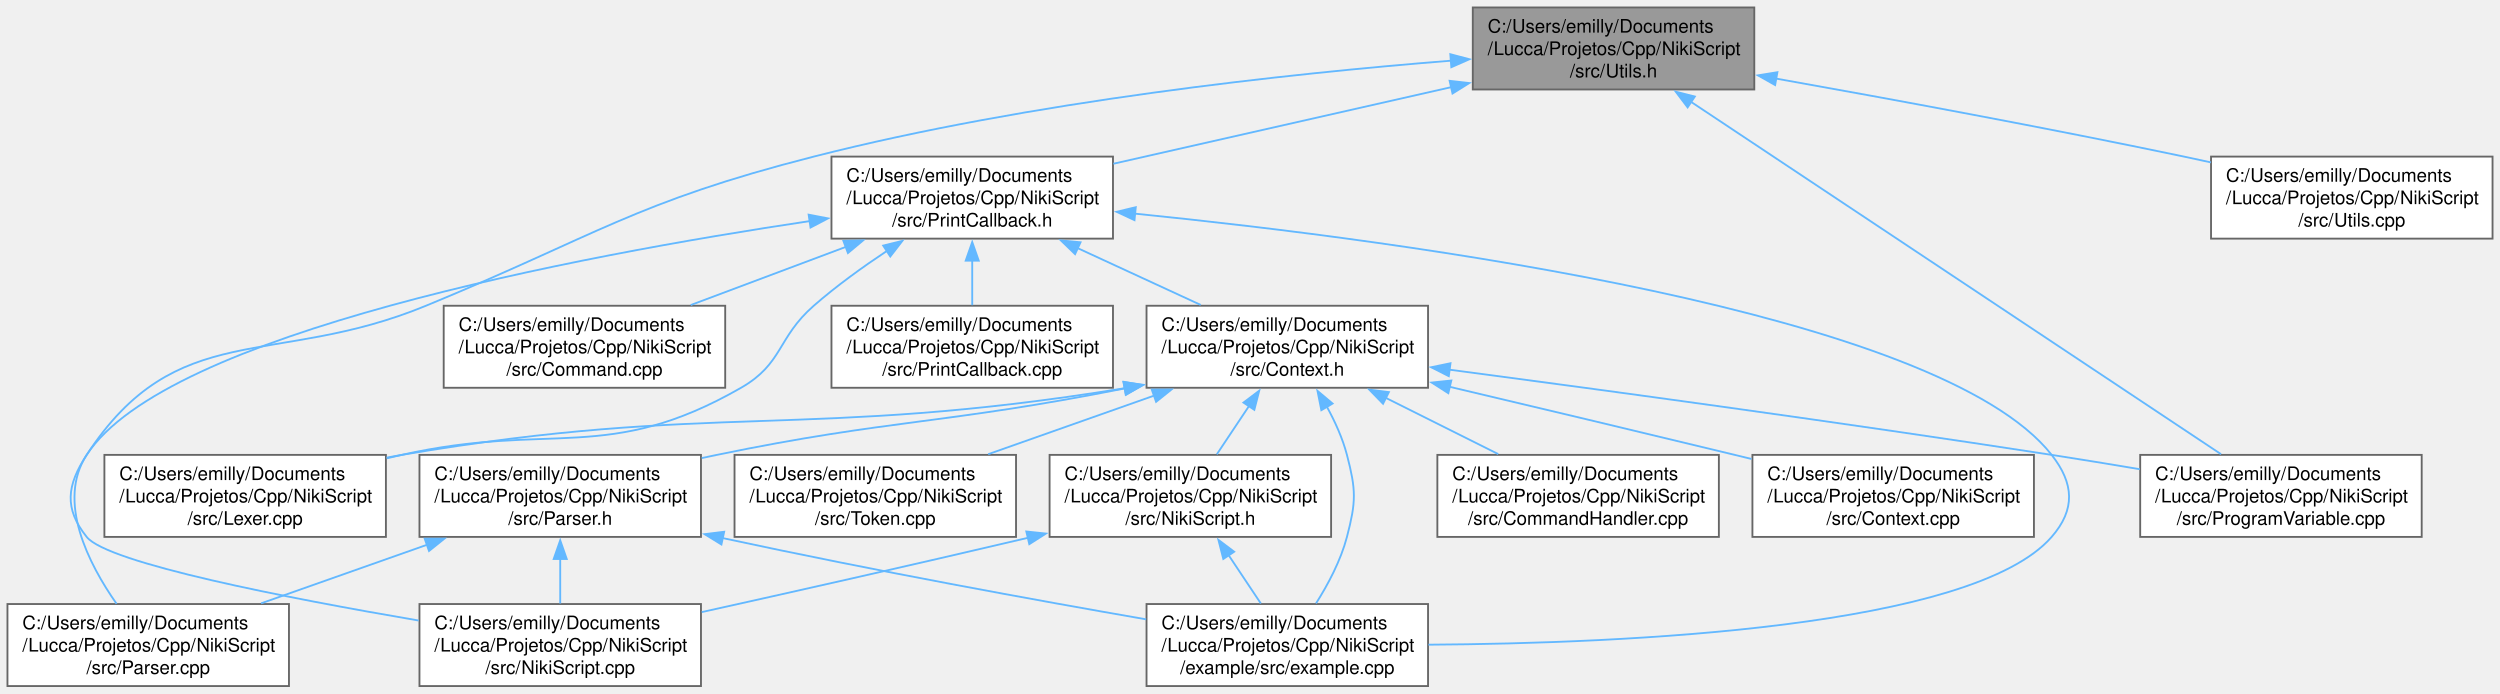
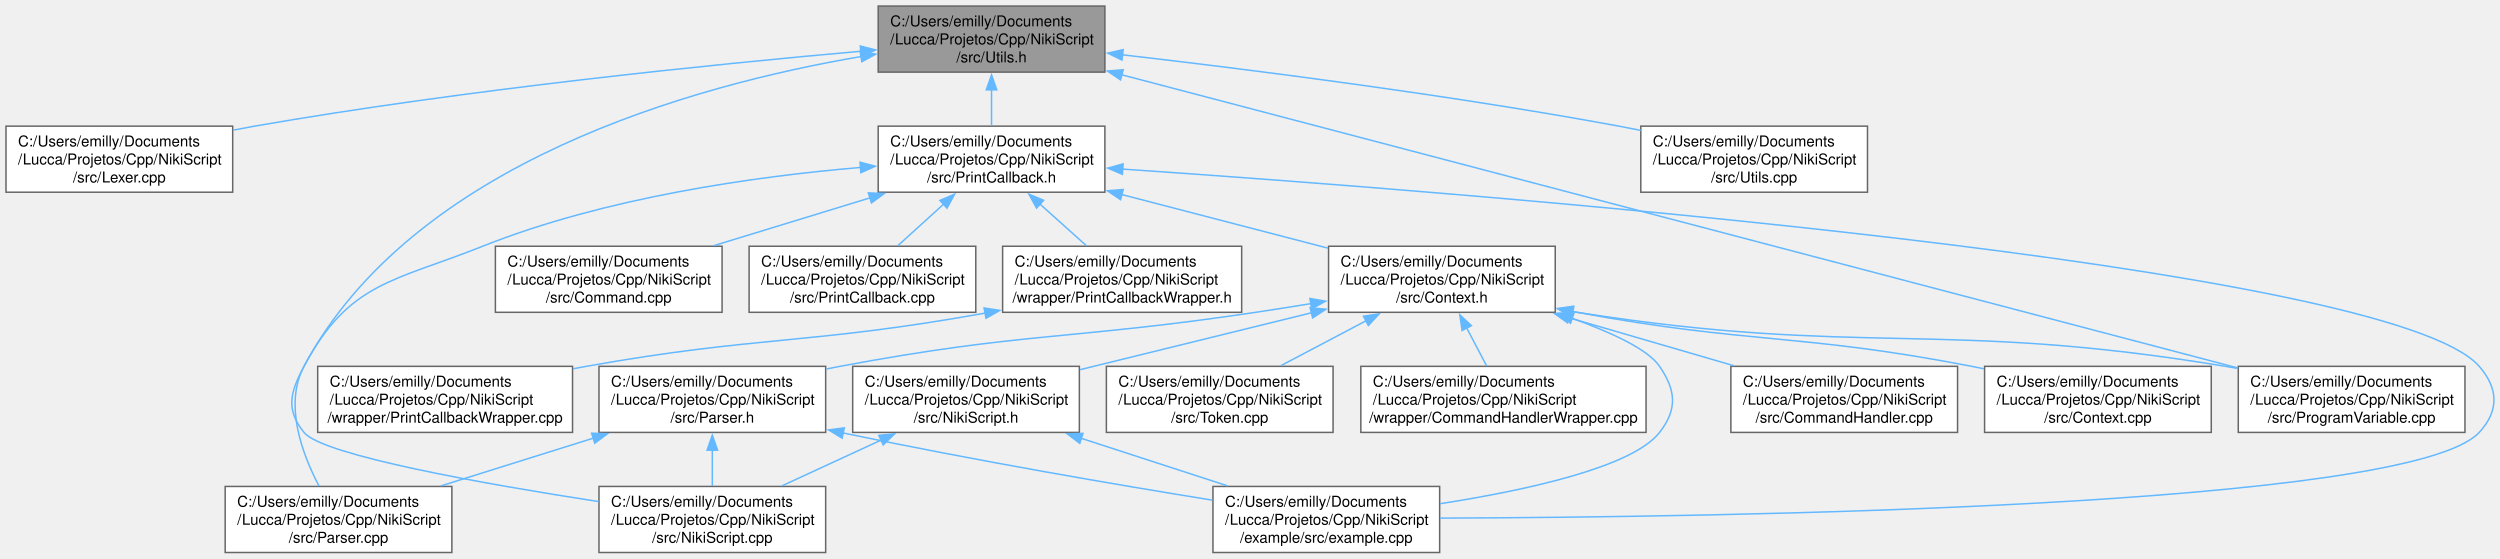
- <svg xmlns="http://www.w3.org/2000/svg" xmlns:xlink="http://www.w3.org/1999/xlink" width="1341pt" height="372pt" viewBox="0.00 0.00 1341.00 372.00">
+ <svg xmlns="http://www.w3.org/2000/svg" xmlns:xlink="http://www.w3.org/1999/xlink" width="1665pt" height="372pt" viewBox="0.00 0.00 1665.34 372.00">
  <g id="graph0" class="graph" transform="scale(1 1) rotate(0) translate(4 368)">
    <g id="Node000001" class="node">
      <g id="a_Node000001">
        <a xlink:title=" ">
-           <polygon fill="#999999" stroke="#666666" points="937,-364 786,-364 786,-320 937,-320 937,-364" />
-           <text text-anchor="start" x="794" y="-350.5" font-family="Helvetica,sans-Serif" font-size="10.00">C:/Users/emilly/Documents</text>
-           <text text-anchor="start" x="794" y="-338.5" font-family="Helvetica,sans-Serif" font-size="10.00">/Lucca/Projetos/Cpp/NikiScript</text>
-           <text text-anchor="middle" x="861.5" y="-326.5" font-family="Helvetica,sans-Serif" font-size="10.00">/src/Utils.h</text>
+           <polygon fill="#999999" stroke="#666666" points="732,-364 581,-364 581,-320 732,-320 732,-364" />
+           <text text-anchor="start" x="589" y="-350.5" font-family="Helvetica,sans-Serif" font-size="10.00">C:/Users/emilly/Documents</text>
+           <text text-anchor="start" x="589" y="-338.5" font-family="Helvetica,sans-Serif" font-size="10.00">/Lucca/Projetos/Cpp/NikiScript</text>
+           <text text-anchor="middle" x="656.5" y="-326.5" font-family="Helvetica,sans-Serif" font-size="10.00">/src/Utils.h</text>
        </a>
      </g>
    </g>
    <g id="Node000002" class="node">
      <g id="a_Node000002">
-         <a xlink:href="_niki_script_8cpp.html" target="_top" xlink:title=" ">
-           <polygon fill="white" stroke="#666666" points="372,-44 221,-44 221,0 372,0 372,-44" />
-           <text text-anchor="start" x="229" y="-30.5" font-family="Helvetica,sans-Serif" font-size="10.00">C:/Users/emilly/Documents</text>
-           <text text-anchor="start" x="229" y="-18.5" font-family="Helvetica,sans-Serif" font-size="10.00">/Lucca/Projetos/Cpp/NikiScript</text>
-           <text text-anchor="middle" x="296.5" y="-6.5" font-family="Helvetica,sans-Serif" font-size="10.00">/src/NikiScript.cpp</text>
+         <a xlink:href="_lexer_8cpp.html" target="_top" xlink:title=" ">
+           <polygon fill="white" stroke="#666666" points="151,-284 0,-284 0,-240 151,-240 151,-284" />
+           <text text-anchor="start" x="8" y="-270.5" font-family="Helvetica,sans-Serif" font-size="10.00">C:/Users/emilly/Documents</text>
+           <text text-anchor="start" x="8" y="-258.5" font-family="Helvetica,sans-Serif" font-size="10.00">/Lucca/Projetos/Cpp/NikiScript</text>
+           <text text-anchor="middle" x="75.5" y="-246.5" font-family="Helvetica,sans-Serif" font-size="10.00">/src/Lexer.cpp</text>
        </a>
      </g>
    </g>
    <g id="edge1_Node000001_Node000002" class="edge">
      <g id="a_edge1_Node000001_Node000002">
        <a xlink:title=" ">
-           <path fill="none" stroke="#63b8ff" d="M774.22,-335.44C686.73,-328.46 548.69,-313.62 432.5,-284 336.52,-259.53 316.08,-241.72 224.5,-204 142.8,-170.35 90.8,-197.99 42.5,-124 31.81,-107.62 30.28,-95.27 42.5,-80 53.78,-65.91 149.89,-47.21 220.57,-35.14" />
-           <polygon fill="#63b8ff" stroke="#63b8ff" points="773.95,-338.93 784.19,-336.22 774.49,-331.95 773.95,-338.93" />
+           <path fill="none" stroke="#63b8ff" d="M569.45,-333.91C470.97,-325.18 305.99,-308.46 165.5,-284 160.92,-283.2 156.22,-282.31 151.48,-281.37" />
+           <polygon fill="#63b8ff" stroke="#63b8ff" points="569.06,-337.39 579.33,-334.77 569.67,-330.41 569.06,-337.39" />
        </a>
      </g>
    </g>
    <g id="Node000003" class="node">
      <g id="a_Node000003">
-         <a xlink:href="_print_callback_8h.html" target="_top" xlink:title=" ">
-           <polygon fill="white" stroke="#666666" points="593,-284 442,-284 442,-240 593,-240 593,-284" />
-           <text text-anchor="start" x="450" y="-270.5" font-family="Helvetica,sans-Serif" font-size="10.00">C:/Users/emilly/Documents</text>
-           <text text-anchor="start" x="450" y="-258.5" font-family="Helvetica,sans-Serif" font-size="10.00">/Lucca/Projetos/Cpp/NikiScript</text>
-           <text text-anchor="middle" x="517.5" y="-246.5" font-family="Helvetica,sans-Serif" font-size="10.00">/src/PrintCallback.h</text>
+         <a xlink:href="_niki_script_8cpp.html" target="_top" xlink:title=" ">
+           <polygon fill="white" stroke="#666666" points="546,-44 395,-44 395,0 546,0 546,-44" />
+           <text text-anchor="start" x="403" y="-30.5" font-family="Helvetica,sans-Serif" font-size="10.00">C:/Users/emilly/Documents</text>
+           <text text-anchor="start" x="403" y="-18.5" font-family="Helvetica,sans-Serif" font-size="10.00">/Lucca/Projetos/Cpp/NikiScript</text>
+           <text text-anchor="middle" x="470.5" y="-6.5" font-family="Helvetica,sans-Serif" font-size="10.00">/src/NikiScript.cpp</text>
        </a>
      </g>
    </g>
    <g id="edge2_Node000001_Node000003" class="edge">
      <g id="a_edge2_Node000001_Node000003">
        <a xlink:title=" ">
-           <path fill="none" stroke="#63b8ff" d="M774.63,-321.3C718.73,-308.63 646.79,-292.32 593.22,-280.17" />
-           <polygon fill="#63b8ff" stroke="#63b8ff" points="773.58,-324.65 784.11,-323.45 775.13,-317.83 773.58,-324.65" />
+           <path fill="none" stroke="#63b8ff" d="M569.68,-330.39C458.31,-311.4 270.89,-259.89 198.5,-124 189.31,-106.74 186.17,-95.18 198.5,-80 210.95,-64.67 318.76,-45.63 394.85,-33.9" />
+           <polygon fill="#63b8ff" stroke="#63b8ff" points="568.95,-333.81 579.39,-331.98 570.09,-326.91 568.95,-333.81" />
+         </a>
+       </g>
+     </g>
+     <g id="Node000004" class="node">
+       <g id="a_Node000004">
+         <a xlink:href="_print_callback_8h.html" target="_top" xlink:title=" ">
+           <polygon fill="white" stroke="#666666" points="732,-284 581,-284 581,-240 732,-240 732,-284" />
+           <text text-anchor="start" x="589" y="-270.5" font-family="Helvetica,sans-Serif" font-size="10.00">C:/Users/emilly/Documents</text>
+           <text text-anchor="start" x="589" y="-258.5" font-family="Helvetica,sans-Serif" font-size="10.00">/Lucca/Projetos/Cpp/NikiScript</text>
+           <text text-anchor="middle" x="656.5" y="-246.5" font-family="Helvetica,sans-Serif" font-size="10.00">/src/PrintCallback.h</text>
+         </a>
+       </g>
+     </g>
+     <g id="edge3_Node000001_Node000004" class="edge">
+       <g id="a_edge3_Node000001_Node000004">
+         <a xlink:title=" ">
+           <path fill="none" stroke="#63b8ff" d="M656.5,-308.25C656.5,-300.15 656.5,-291.68 656.5,-284.29" />
+           <polygon fill="#63b8ff" stroke="#63b8ff" points="653,-308.17 656.5,-318.17 660,-308.17 653,-308.17" />
        </a>
      </g>
    </g>
    <g id="Node000013" class="node">
      <g id="a_Node000013">
        <a xlink:href="_program_variable_8cpp.html" target="_top" xlink:title=" ">
-           <polygon fill="white" stroke="#666666" points="1295,-124 1144,-124 1144,-80 1295,-80 1295,-124" />
-           <text text-anchor="start" x="1152" y="-110.5" font-family="Helvetica,sans-Serif" font-size="10.00">C:/Users/emilly/Documents</text>
-           <text text-anchor="start" x="1152" y="-98.5" font-family="Helvetica,sans-Serif" font-size="10.00">/Lucca/Projetos/Cpp/NikiScript</text>
-           <text text-anchor="middle" x="1219.5" y="-86.5" font-family="Helvetica,sans-Serif" font-size="10.00">/src/ProgramVariable.cpp</text>
-         </a>
-       </g>
-     </g>
-     <g id="edge22_Node000001_Node000013" class="edge">
-       <g id="a_edge22_Node000001_Node000013">
-         <a xlink:title=" ">
-           <path fill="none" stroke="#63b8ff" d="M902.83,-313.52C974.94,-265.58 1122.27,-167.64 1187.36,-124.37" />
-           <polygon fill="#63b8ff" stroke="#63b8ff" points="901.24,-310.38 894.85,-318.83 905.11,-316.21 901.24,-310.38" />
-         </a>
-       </g>
-     </g>
-     <g id="Node000016" class="node">
-       <g id="a_Node000016">
+           <polygon fill="white" stroke="#666666" points="1638,-124 1487,-124 1487,-80 1638,-80 1638,-124" />
+           <text text-anchor="start" x="1495" y="-110.5" font-family="Helvetica,sans-Serif" font-size="10.00">C:/Users/emilly/Documents</text>
+           <text text-anchor="start" x="1495" y="-98.5" font-family="Helvetica,sans-Serif" font-size="10.00">/Lucca/Projetos/Cpp/NikiScript</text>
+           <text text-anchor="middle" x="1562.5" y="-86.5" font-family="Helvetica,sans-Serif" font-size="10.00">/src/ProgramVariable.cpp</text>
+         </a>
+       </g>
+     </g>
+     <g id="edge24_Node000001_Node000013" class="edge">
+       <g id="a_edge24_Node000001_Node000013">
+         <a xlink:title=" ">
+           <path fill="none" stroke="#63b8ff" d="M743.25,-318.21C920.08,-271.76 1319.55,-166.82 1486.71,-122.91" />
+           <polygon fill="#63b8ff" stroke="#63b8ff" points="742.43,-314.81 733.65,-320.73 744.21,-321.58 742.43,-314.81" />
+         </a>
+       </g>
+     </g>
+     <g id="Node000019" class="node">
+       <g id="a_Node000019">
        <a xlink:href="_utils_8cpp.html" target="_top" xlink:title=" ">
-           <polygon fill="white" stroke="#666666" points="1333,-284 1182,-284 1182,-240 1333,-240 1333,-284" />
-           <text text-anchor="start" x="1190" y="-270.5" font-family="Helvetica,sans-Serif" font-size="10.00">C:/Users/emilly/Documents</text>
-           <text text-anchor="start" x="1190" y="-258.5" font-family="Helvetica,sans-Serif" font-size="10.00">/Lucca/Projetos/Cpp/NikiScript</text>
-           <text text-anchor="middle" x="1257.5" y="-246.5" font-family="Helvetica,sans-Serif" font-size="10.00">/src/Utils.cpp</text>
-         </a>
-       </g>
-     </g>
-     <g id="edge23_Node000001_Node000016" class="edge">
-       <g id="a_edge23_Node000001_Node000016">
-         <a xlink:title=" ">
-           <path fill="none" stroke="#63b8ff" d="M948.64,-325.85C1009.98,-314.92 1093.94,-299.43 1167.5,-284 1172.21,-283.01 1177.05,-281.97 1181.93,-280.89" />
-           <polygon fill="#63b8ff" stroke="#63b8ff" points="948.18,-322.37 938.94,-327.57 949.4,-329.27 948.18,-322.37" />
-         </a>
-       </g>
-     </g>
-     <g id="Node000004" class="node">
-       <g id="a_Node000004">
-         <a xlink:href="example_8cpp.html" target="_top" xlink:title=" ">
-           <polygon fill="white" stroke="#666666" points="762,-44 611,-44 611,0 762,0 762,-44" />
-           <text text-anchor="start" x="619" y="-30.5" font-family="Helvetica,sans-Serif" font-size="10.00">C:/Users/emilly/Documents</text>
-           <text text-anchor="start" x="619" y="-18.5" font-family="Helvetica,sans-Serif" font-size="10.00">/Lucca/Projetos/Cpp/NikiScript</text>
-           <text text-anchor="middle" x="686.5" y="-6.5" font-family="Helvetica,sans-Serif" font-size="10.00">/example/src/example.cpp</text>
-         </a>
-       </g>
-     </g>
-     <g id="edge3_Node000003_Node000004" class="edge">
-       <g id="a_edge3_Node000003_Node000004">
-         <a xlink:title=" ">
-           <path fill="none" stroke="#63b8ff" d="M604.58,-253.42C751,-238.66 1036.43,-200.59 1096.5,-124 1108.57,-108.61 1109.34,-94.75 1096.5,-80 1054.03,-31.22 868.59,-22.86 762.22,-22.19" />
-           <polygon fill="#63b8ff" stroke="#63b8ff" points="604.54,-249.91 594.94,-254.38 605.23,-256.87 604.54,-249.91" />
+           <polygon fill="white" stroke="#666666" points="1240,-284 1089,-284 1089,-240 1240,-240 1240,-284" />
+           <text text-anchor="start" x="1097" y="-270.5" font-family="Helvetica,sans-Serif" font-size="10.00">C:/Users/emilly/Documents</text>
+           <text text-anchor="start" x="1097" y="-258.5" font-family="Helvetica,sans-Serif" font-size="10.00">/Lucca/Projetos/Cpp/NikiScript</text>
+           <text text-anchor="middle" x="1164.5" y="-246.5" font-family="Helvetica,sans-Serif" font-size="10.00">/src/Utils.cpp</text>
+         </a>
+       </g>
+     </g>
+     <g id="edge25_Node000001_Node000019" class="edge">
+       <g id="a_edge25_Node000001_Node000019">
+         <a xlink:title=" ">
+           <path fill="none" stroke="#63b8ff" d="M743.74,-331.52C828.57,-321.73 960.88,-304.96 1074.5,-284 1079.23,-283.13 1084.09,-282.17 1088.99,-281.16" />
+           <polygon fill="#63b8ff" stroke="#63b8ff" points="743.39,-328.03 733.86,-332.65 744.19,-334.99 743.39,-328.03" />
        </a>
      </g>
    </g>
    <g id="Node000005" class="node">
      <g id="a_Node000005">
-         <a xlink:href="_command_8cpp.html" target="_top" xlink:title=" ">
-           <polygon fill="white" stroke="#666666" points="385,-204 234,-204 234,-160 385,-160 385,-204" />
-           <text text-anchor="start" x="242" y="-190.5" font-family="Helvetica,sans-Serif" font-size="10.00">C:/Users/emilly/Documents</text>
-           <text text-anchor="start" x="242" y="-178.5" font-family="Helvetica,sans-Serif" font-size="10.00">/Lucca/Projetos/Cpp/NikiScript</text>
-           <text text-anchor="middle" x="309.5" y="-166.5" font-family="Helvetica,sans-Serif" font-size="10.00">/src/Command.cpp</text>
-         </a>
-       </g>
-     </g>
-     <g id="edge4_Node000003_Node000005" class="edge">
-       <g id="a_edge4_Node000003_Node000005">
-         <a xlink:title=" ">
-           <path fill="none" stroke="#63b8ff" d="M449.88,-235.64C422.94,-225.54 392.27,-214.04 366.48,-204.37" />
-           <polygon fill="#63b8ff" stroke="#63b8ff" points="448.38,-238.82 458.97,-239.05 450.84,-232.26 448.38,-238.82" />
+         <a xlink:href="example_8cpp.html" target="_top" xlink:title=" ">
+           <polygon fill="white" stroke="#666666" points="955,-44 804,-44 804,0 955,0 955,-44" />
+           <text text-anchor="start" x="812" y="-30.5" font-family="Helvetica,sans-Serif" font-size="10.00">C:/Users/emilly/Documents</text>
+           <text text-anchor="start" x="812" y="-18.5" font-family="Helvetica,sans-Serif" font-size="10.00">/Lucca/Projetos/Cpp/NikiScript</text>
+           <text text-anchor="middle" x="879.5" y="-6.5" font-family="Helvetica,sans-Serif" font-size="10.00">/example/src/example.cpp</text>
+         </a>
+       </g>
+     </g>
+     <g id="edge4_Node000004_Node000005" class="edge">
+       <g id="a_edge4_Node000004_Node000005">
+         <a xlink:title=" ">
+           <path fill="none" stroke="#63b8ff" d="M743.78,-255.4C974.75,-239.69 1588.35,-191.89 1647.5,-124 1660.35,-109.26 1660.81,-94.33 1647.5,-80 1601.05,-29.97 1139.84,-23.49 955.27,-22.91" />
+           <polygon fill="#63b8ff" stroke="#63b8ff" points="743.66,-251.9 733.92,-256.06 744.14,-258.88 743.66,-251.9" />
        </a>
      </g>
    </g>
    <g id="Node000006" class="node">
      <g id="a_Node000006">
+         <a xlink:href="_command_8cpp.html" target="_top" xlink:title=" ">
+           <polygon fill="white" stroke="#666666" points="477,-204 326,-204 326,-160 477,-160 477,-204" />
+           <text text-anchor="start" x="334" y="-190.5" font-family="Helvetica,sans-Serif" font-size="10.00">C:/Users/emilly/Documents</text>
+           <text text-anchor="start" x="334" y="-178.5" font-family="Helvetica,sans-Serif" font-size="10.00">/Lucca/Projetos/Cpp/NikiScript</text>
+           <text text-anchor="middle" x="401.5" y="-166.5" font-family="Helvetica,sans-Serif" font-size="10.00">/src/Command.cpp</text>
+         </a>
+       </g>
+     </g>
+     <g id="edge5_Node000004_Node000006" class="edge">
+       <g id="a_edge5_Node000004_Node000006">
+         <a xlink:title=" ">
+           <path fill="none" stroke="#63b8ff" d="M575.78,-236.31C542.23,-226.05 503.67,-214.25 471.36,-204.37" />
+           <polygon fill="#63b8ff" stroke="#63b8ff" points="574.45,-239.56 585.04,-239.14 576.5,-232.87 574.45,-239.56" />
+         </a>
+       </g>
+     </g>
+     <g id="Node000007" class="node">
+       <g id="a_Node000007">
        <a xlink:href="_context_8h.html" target="_top" xlink:title=" ">
-           <polygon fill="white" stroke="#666666" points="762,-204 611,-204 611,-160 762,-160 762,-204" />
-           <text text-anchor="start" x="619" y="-190.5" font-family="Helvetica,sans-Serif" font-size="10.00">C:/Users/emilly/Documents</text>
-           <text text-anchor="start" x="619" y="-178.5" font-family="Helvetica,sans-Serif" font-size="10.00">/Lucca/Projetos/Cpp/NikiScript</text>
-           <text text-anchor="middle" x="686.5" y="-166.5" font-family="Helvetica,sans-Serif" font-size="10.00">/src/Context.h</text>
-         </a>
-       </g>
-     </g>
-     <g id="edge5_Node000003_Node000006" class="edge">
-       <g id="a_edge5_Node000003_Node000006">
-         <a xlink:title=" ">
-           <path fill="none" stroke="#63b8ff" d="M573.97,-234.93C595.45,-225.02 619.64,-213.86 640.08,-204.42" />
-           <polygon fill="#63b8ff" stroke="#63b8ff" points="572.67,-231.68 565.05,-239.05 575.6,-238.04 572.67,-231.68" />
-         </a>
-       </g>
-     </g>
-     <g id="Node000009" class="node">
-       <g id="a_Node000009">
-         <a xlink:href="_lexer_8cpp.html" target="_top" xlink:title=" ">
-           <polygon fill="white" stroke="#666666" points="203,-124 52,-124 52,-80 203,-80 203,-124" />
-           <text text-anchor="start" x="60" y="-110.5" font-family="Helvetica,sans-Serif" font-size="10.00">C:/Users/emilly/Documents</text>
-           <text text-anchor="start" x="60" y="-98.5" font-family="Helvetica,sans-Serif" font-size="10.00">/Lucca/Projetos/Cpp/NikiScript</text>
-           <text text-anchor="middle" x="127.5" y="-86.5" font-family="Helvetica,sans-Serif" font-size="10.00">/src/Lexer.cpp</text>
-         </a>
-       </g>
-     </g>
-     <g id="edge19_Node000003_Node000009" class="edge">
-       <g id="a_edge19_Node000003_Node000009">
-         <a xlink:title=" ">
-           <path fill="none" stroke="#63b8ff" d="M471.87,-233.49C458.66,-224.72 444.56,-214.54 432.5,-204 412.82,-186.81 416.17,-172.99 393.5,-160 321.96,-119 291.97,-142 211.5,-124 208.86,-123.41 206.18,-122.8 203.47,-122.17" />
-           <polygon fill="#63b8ff" stroke="#63b8ff" points="469.74,-236.27 480.03,-238.79 473.55,-230.4 469.74,-236.27" />
+           <polygon fill="white" stroke="#666666" points="1032,-204 881,-204 881,-160 1032,-160 1032,-204" />
+           <text text-anchor="start" x="889" y="-190.5" font-family="Helvetica,sans-Serif" font-size="10.00">C:/Users/emilly/Documents</text>
+           <text text-anchor="start" x="889" y="-178.5" font-family="Helvetica,sans-Serif" font-size="10.00">/Lucca/Projetos/Cpp/NikiScript</text>
+           <text text-anchor="middle" x="956.5" y="-166.5" font-family="Helvetica,sans-Serif" font-size="10.00">/src/Context.h</text>
+         </a>
+       </g>
+     </g>
+     <g id="edge6_Node000004_Node000007" class="edge">
+       <g id="a_edge6_Node000004_Node000007">
+         <a xlink:title=" ">
+           <path fill="none" stroke="#63b8ff" d="M743.33,-238.42C786.73,-227.14 838.77,-213.61 880.56,-202.74" />
+           <polygon fill="#63b8ff" stroke="#63b8ff" points="742.46,-235.03 733.67,-240.94 744.23,-241.81 742.46,-235.03" />
        </a>
      </g>
    </g>
    <g id="Node000012" class="node">
      <g id="a_Node000012">
        <a xlink:href="_parser_8cpp.html" target="_top" xlink:title=" ">
-           <polygon fill="white" stroke="#666666" points="151,-44 0,-44 0,0 151,0 151,-44" />
-           <text text-anchor="start" x="8" y="-30.5" font-family="Helvetica,sans-Serif" font-size="10.00">C:/Users/emilly/Documents</text>
-           <text text-anchor="start" x="8" y="-18.5" font-family="Helvetica,sans-Serif" font-size="10.00">/Lucca/Projetos/Cpp/NikiScript</text>
-           <text text-anchor="middle" x="75.5" y="-6.5" font-family="Helvetica,sans-Serif" font-size="10.00">/src/Parser.cpp</text>
-         </a>
-       </g>
-     </g>
-     <g id="edge20_Node000003_Node000012" class="edge">
-       <g id="a_edge20_Node000003_Node000012">
-         <a xlink:title=" ">
-           <path fill="none" stroke="#63b8ff" d="M430.59,-249.45C305.5,-230.72 85.02,-189.14 42.5,-124 26.27,-99.13 43.5,-65.59 58.53,-44.13" />
-           <polygon fill="#63b8ff" stroke="#63b8ff" points="429.75,-252.86 440.15,-250.86 430.77,-245.94 429.75,-252.86" />
-         </a>
-       </g>
-     </g>
-     <g id="Node000015" class="node">
-       <g id="a_Node000015">
+           <polygon fill="white" stroke="#666666" points="297,-44 146,-44 146,0 297,0 297,-44" />
+           <text text-anchor="start" x="154" y="-30.5" font-family="Helvetica,sans-Serif" font-size="10.00">C:/Users/emilly/Documents</text>
+           <text text-anchor="start" x="154" y="-18.5" font-family="Helvetica,sans-Serif" font-size="10.00">/Lucca/Projetos/Cpp/NikiScript</text>
+           <text text-anchor="middle" x="221.5" y="-6.5" font-family="Helvetica,sans-Serif" font-size="10.00">/src/Parser.cpp</text>
+         </a>
+       </g>
+     </g>
+     <g id="edge20_Node000004_Node000012" class="edge">
+       <g id="a_edge20_Node000004_Node000012">
+         <a xlink:title=" ">
+           <path fill="none" stroke="#63b8ff" d="M569.22,-256.5C499.08,-250.51 399.16,-236.54 317.5,-204 258.3,-180.41 228.46,-180.25 198.5,-124 184.97,-98.6 197.34,-65.5 208.52,-44.24" />
+           <polygon fill="#63b8ff" stroke="#63b8ff" points="568.88,-259.98 579.13,-257.31 569.45,-253.01 568.88,-259.98" />
+         </a>
+       </g>
+     </g>
+     <g id="Node000016" class="node">
+       <g id="a_Node000016">
        <a xlink:href="_print_callback_8cpp.html" target="_top" xlink:title=" ">
-           <polygon fill="white" stroke="#666666" points="593,-204 442,-204 442,-160 593,-160 593,-204" />
-           <text text-anchor="start" x="450" y="-190.5" font-family="Helvetica,sans-Serif" font-size="10.00">C:/Users/emilly/Documents</text>
-           <text text-anchor="start" x="450" y="-178.5" font-family="Helvetica,sans-Serif" font-size="10.00">/Lucca/Projetos/Cpp/NikiScript</text>
-           <text text-anchor="middle" x="517.5" y="-166.5" font-family="Helvetica,sans-Serif" font-size="10.00">/src/PrintCallback.cpp</text>
-         </a>
-       </g>
-     </g>
-     <g id="edge21_Node000003_Node000015" class="edge">
-       <g id="a_edge21_Node000003_Node000015">
-         <a xlink:title=" ">
-           <path fill="none" stroke="#63b8ff" d="M517.5,-228.25C517.5,-220.15 517.5,-211.68 517.5,-204.29" />
-           <polygon fill="#63b8ff" stroke="#63b8ff" points="514,-228.17 517.5,-238.17 521,-228.17 514,-228.17" />
-         </a>
-       </g>
-     </g>
-     <g id="edge6_Node000006_Node000004" class="edge">
-       <g id="a_edge6_Node000006_Node000004">
-         <a xlink:title=" ">
-           <path fill="none" stroke="#63b8ff" d="M707.68,-149.93C712.13,-141.83 716.18,-132.88 718.5,-124 723.45,-105.08 723.45,-98.92 718.5,-80 715.2,-67.37 708.41,-54.59 701.92,-44.34" />
-           <polygon fill="#63b8ff" stroke="#63b8ff" points="704.77,-147.97 702.69,-158.36 710.8,-151.54 704.77,-147.97" />
-         </a>
-       </g>
-     </g>
-     <g id="Node000007" class="node">
-       <g id="a_Node000007">
-         <a xlink:href="_command_handler_8cpp.html" target="_top" xlink:title=" ">
-           <polygon fill="white" stroke="#666666" points="918,-124 767,-124 767,-80 918,-80 918,-124" />
-           <text text-anchor="start" x="775" y="-110.5" font-family="Helvetica,sans-Serif" font-size="10.00">C:/Users/emilly/Documents</text>
-           <text text-anchor="start" x="775" y="-98.5" font-family="Helvetica,sans-Serif" font-size="10.00">/Lucca/Projetos/Cpp/NikiScript</text>
-           <text text-anchor="middle" x="842.5" y="-86.5" font-family="Helvetica,sans-Serif" font-size="10.00">/src/CommandHandler.cpp</text>
-         </a>
-       </g>
-     </g>
-     <g id="edge7_Node000006_Node000007" class="edge">
-       <g id="a_edge7_Node000006_Node000007">
-         <a xlink:title=" ">
-           <path fill="none" stroke="#63b8ff" d="M739.17,-154.66C758.86,-144.82 780.96,-133.77 799.65,-124.42" />
-           <polygon fill="#63b8ff" stroke="#63b8ff" points="737.86,-151.41 730.48,-159.01 740.99,-157.67 737.86,-151.41" />
+           <polygon fill="white" stroke="#666666" points="646,-204 495,-204 495,-160 646,-160 646,-204" />
+           <text text-anchor="start" x="503" y="-190.5" font-family="Helvetica,sans-Serif" font-size="10.00">C:/Users/emilly/Documents</text>
+           <text text-anchor="start" x="503" y="-178.5" font-family="Helvetica,sans-Serif" font-size="10.00">/Lucca/Projetos/Cpp/NikiScript</text>
+           <text text-anchor="middle" x="570.5" y="-166.5" font-family="Helvetica,sans-Serif" font-size="10.00">/src/PrintCallback.cpp</text>
+         </a>
+       </g>
+     </g>
+     <g id="edge21_Node000004_Node000016" class="edge">
+       <g id="a_edge21_Node000004_Node000016">
+         <a xlink:title=" ">
+           <path fill="none" stroke="#63b8ff" d="M624.71,-232.17C614.53,-222.94 603.45,-212.88 593.97,-204.29" />
+           <polygon fill="#63b8ff" stroke="#63b8ff" points="622.12,-234.54 631.88,-238.67 626.82,-229.36 622.12,-234.54" />
+         </a>
+       </g>
+     </g>
+     <g id="Node000017" class="node">
+       <g id="a_Node000017">
+         <a xlink:href="_print_callback_wrapper_8h.html" target="_top" xlink:title=" ">
+           <polygon fill="white" stroke="#666666" points="823.12,-204 663.88,-204 663.88,-160 823.12,-160 823.12,-204" />
+           <text text-anchor="start" x="671.88" y="-190.5" font-family="Helvetica,sans-Serif" font-size="10.00">C:/Users/emilly/Documents</text>
+           <text text-anchor="start" x="671.88" y="-178.5" font-family="Helvetica,sans-Serif" font-size="10.00">/Lucca/Projetos/Cpp/NikiScript</text>
+           <text text-anchor="middle" x="743.5" y="-166.5" font-family="Helvetica,sans-Serif" font-size="10.00">/wrapper/PrintCallbackWrapper.h</text>
+         </a>
+       </g>
+     </g>
+     <g id="edge22_Node000004_Node000017" class="edge">
+       <g id="a_edge22_Node000004_Node000017">
+         <a xlink:title=" ">
+           <path fill="none" stroke="#63b8ff" d="M688.66,-232.17C698.96,-222.94 710.17,-212.88 719.76,-204.29" />
+           <polygon fill="#63b8ff" stroke="#63b8ff" points="686.51,-229.39 681.4,-238.68 691.18,-234.61 686.51,-229.39" />
+         </a>
+       </g>
+     </g>
+     <g id="edge7_Node000007_Node000005" class="edge">
+       <g id="a_edge7_Node000007_Node000005">
+         <a xlink:title=" ">
+           <path fill="none" stroke="#63b8ff" d="M1043.08,-156.05C1069.58,-146.56 1093.8,-135.3 1101.5,-124 1112.51,-107.84 1113.49,-95.45 1101.5,-80 1083.48,-56.77 1012.31,-41.37 955.35,-32.5" />
+           <polygon fill="#63b8ff" stroke="#63b8ff" points="1042.17,-152.66 1033.87,-159.24 1044.46,-159.28 1042.17,-152.66" />
        </a>
      </g>
    </g>
    <g id="Node000008" class="node">
      <g id="a_Node000008">
+         <a xlink:href="_command_handler_8cpp.html" target="_top" xlink:title=" ">
+           <polygon fill="white" stroke="#666666" points="1300,-124 1149,-124 1149,-80 1300,-80 1300,-124" />
+           <text text-anchor="start" x="1157" y="-110.5" font-family="Helvetica,sans-Serif" font-size="10.00">C:/Users/emilly/Documents</text>
+           <text text-anchor="start" x="1157" y="-98.5" font-family="Helvetica,sans-Serif" font-size="10.00">/Lucca/Projetos/Cpp/NikiScript</text>
+           <text text-anchor="middle" x="1224.5" y="-86.5" font-family="Helvetica,sans-Serif" font-size="10.00">/src/CommandHandler.cpp</text>
+         </a>
+       </g>
+     </g>
+     <g id="edge8_Node000007_Node000008" class="edge">
+       <g id="a_edge8_Node000007_Node000008">
+         <a xlink:title=" ">
+           <path fill="none" stroke="#63b8ff" d="M1040.88,-156.44C1076.24,-146.15 1116.97,-134.29 1151.08,-124.37" />
+           <polygon fill="#63b8ff" stroke="#63b8ff" points="1040.16,-153 1031.54,-159.16 1042.12,-159.73 1040.16,-153" />
+         </a>
+       </g>
+     </g>
+     <g id="Node000009" class="node">
+       <g id="a_Node000009">
        <a xlink:href="_context_8cpp.html" target="_top" xlink:title=" ">
-           <polygon fill="white" stroke="#666666" points="1087,-124 936,-124 936,-80 1087,-80 1087,-124" />
-           <text text-anchor="start" x="944" y="-110.5" font-family="Helvetica,sans-Serif" font-size="10.00">C:/Users/emilly/Documents</text>
-           <text text-anchor="start" x="944" y="-98.5" font-family="Helvetica,sans-Serif" font-size="10.00">/Lucca/Projetos/Cpp/NikiScript</text>
-           <text text-anchor="middle" x="1011.5" y="-86.5" font-family="Helvetica,sans-Serif" font-size="10.00">/src/Context.cpp</text>
-         </a>
-       </g>
-     </g>
-     <g id="edge8_Node000006_Node000008" class="edge">
-       <g id="a_edge8_Node000006_Node000008">
-         <a xlink:title=" ">
-           <path fill="none" stroke="#63b8ff" d="M773.51,-160.53C819.1,-149.76 875.84,-136.27 926.5,-124 929.45,-123.28 932.47,-122.55 935.51,-121.81" />
-           <polygon fill="#63b8ff" stroke="#63b8ff" points="772.88,-157.09 763.95,-162.79 774.49,-163.9 772.88,-157.09" />
-         </a>
-       </g>
-     </g>
-     <g id="edge9_Node000006_Node000009" class="edge">
-       <g id="a_edge9_Node000006_Node000009">
-         <a xlink:title=" ">
-           <path fill="none" stroke="#63b8ff" d="M599.41,-159.79C427.84,-131.95 379.5,-152.58 211.5,-124 208.83,-123.55 206.12,-123.05 203.4,-122.53" />
-           <polygon fill="#63b8ff" stroke="#63b8ff" points="598.69,-163.22 609.13,-161.41 599.83,-156.32 598.69,-163.22" />
+           <polygon fill="white" stroke="#666666" points="1469,-124 1318,-124 1318,-80 1469,-80 1469,-124" />
+           <text text-anchor="start" x="1326" y="-110.5" font-family="Helvetica,sans-Serif" font-size="10.00">C:/Users/emilly/Documents</text>
+           <text text-anchor="start" x="1326" y="-98.5" font-family="Helvetica,sans-Serif" font-size="10.00">/Lucca/Projetos/Cpp/NikiScript</text>
+           <text text-anchor="middle" x="1393.5" y="-86.5" font-family="Helvetica,sans-Serif" font-size="10.00">/src/Context.cpp</text>
+         </a>
+       </g>
+     </g>
+     <g id="edge9_Node000007_Node000009" class="edge">
+       <g id="a_edge9_Node000007_Node000009">
+         <a xlink:title=" ">
+           <path fill="none" stroke="#63b8ff" d="M1042.93,-160.67C1044.13,-160.44 1045.32,-160.22 1046.5,-160 1162.52,-138.57 1193.66,-146.34 1309.5,-124 1312.16,-123.49 1314.86,-122.94 1317.58,-122.37" />
+           <polygon fill="#63b8ff" stroke="#63b8ff" points="1042.62,-157.16 1033.5,-162.55 1043.99,-164.03 1042.62,-157.16" />
        </a>
      </g>
    </g>
    <g id="Node000010" class="node">
      <g id="a_Node000010">
        <a xlink:href="_niki_script_8h.html" target="_top" xlink:title=" ">
-           <polygon fill="white" stroke="#666666" points="710,-124 559,-124 559,-80 710,-80 710,-124" />
-           <text text-anchor="start" x="567" y="-110.5" font-family="Helvetica,sans-Serif" font-size="10.00">C:/Users/emilly/Documents</text>
-           <text text-anchor="start" x="567" y="-98.5" font-family="Helvetica,sans-Serif" font-size="10.00">/Lucca/Projetos/Cpp/NikiScript</text>
-           <text text-anchor="middle" x="634.5" y="-86.5" font-family="Helvetica,sans-Serif" font-size="10.00">/src/NikiScript.h</text>
-         </a>
-       </g>
-     </g>
-     <g id="edge10_Node000006_Node000010" class="edge">
-       <g id="a_edge10_Node000006_Node000010">
-         <a xlink:title=" ">
-           <path fill="none" stroke="#63b8ff" d="M665.98,-150.22C660.19,-141.54 654.02,-132.28 648.69,-124.29" />
-           <polygon fill="#63b8ff" stroke="#63b8ff" points="662.99,-152.05 671.45,-158.43 668.82,-148.16 662.99,-152.05" />
+           <polygon fill="white" stroke="#666666" points="715,-124 564,-124 564,-80 715,-80 715,-124" />
+           <text text-anchor="start" x="572" y="-110.5" font-family="Helvetica,sans-Serif" font-size="10.00">C:/Users/emilly/Documents</text>
+           <text text-anchor="start" x="572" y="-98.5" font-family="Helvetica,sans-Serif" font-size="10.00">/Lucca/Projetos/Cpp/NikiScript</text>
+           <text text-anchor="middle" x="639.5" y="-86.5" font-family="Helvetica,sans-Serif" font-size="10.00">/src/NikiScript.h</text>
+         </a>
+       </g>
+     </g>
+     <g id="edge10_Node000007_Node000010" class="edge">
+       <g id="a_edge10_Node000007_Node000010">
+         <a xlink:title=" ">
+           <path fill="none" stroke="#63b8ff" d="M869.6,-159.68C826.04,-148.98 772.48,-135.82 724.5,-124 721.55,-123.27 718.54,-122.53 715.5,-121.78" />
+           <polygon fill="#63b8ff" stroke="#63b8ff" points="868.73,-163.07 879.27,-162.05 870.39,-156.27 868.73,-163.07" />
        </a>
      </g>
    </g>
    <g id="Node000011" class="node">
      <g id="a_Node000011">
        <a xlink:href="_parser_8h.html" target="_top" xlink:title=" ">
-           <polygon fill="white" stroke="#666666" points="372,-124 221,-124 221,-80 372,-80 372,-124" />
-           <text text-anchor="start" x="229" y="-110.5" font-family="Helvetica,sans-Serif" font-size="10.00">C:/Users/emilly/Documents</text>
-           <text text-anchor="start" x="229" y="-98.5" font-family="Helvetica,sans-Serif" font-size="10.00">/Lucca/Projetos/Cpp/NikiScript</text>
-           <text text-anchor="middle" x="296.5" y="-86.5" font-family="Helvetica,sans-Serif" font-size="10.00">/src/Parser.h</text>
-         </a>
-       </g>
-     </g>
-     <g id="edge13_Node000006_Node000011" class="edge">
-       <g id="a_edge13_Node000006_Node000011">
-         <a xlink:title=" ">
-           <path fill="none" stroke="#63b8ff" d="M599.33,-159.65C502.03,-140.31 474.45,-143.36 380.5,-124 377.85,-123.45 375.16,-122.88 372.44,-122.29" />
-           <polygon fill="#63b8ff" stroke="#63b8ff" points="598.59,-163.07 609.09,-161.62 599.98,-156.21 598.59,-163.07" />
-         </a>
-       </g>
-     </g>
-     <g id="edge17_Node000006_Node000013" class="edge">
-       <g id="a_edge17_Node000006_Node000013">
-         <a xlink:title=" ">
-           <path fill="none" stroke="#63b8ff" d="M773.58,-169.69C856.66,-158.71 985.26,-141.22 1096.5,-124 1111.81,-121.63 1128.16,-118.95 1143.78,-116.31" />
-           <polygon fill="#63b8ff" stroke="#63b8ff" points="773.13,-166.22 763.67,-171 774.04,-173.16 773.13,-166.22" />
+           <polygon fill="white" stroke="#666666" points="546,-124 395,-124 395,-80 546,-80 546,-124" />
+           <text text-anchor="start" x="403" y="-110.5" font-family="Helvetica,sans-Serif" font-size="10.00">C:/Users/emilly/Documents</text>
+           <text text-anchor="start" x="403" y="-98.5" font-family="Helvetica,sans-Serif" font-size="10.00">/Lucca/Projetos/Cpp/NikiScript</text>
+           <text text-anchor="middle" x="470.5" y="-86.5" font-family="Helvetica,sans-Serif" font-size="10.00">/src/Parser.h</text>
+         </a>
+       </g>
+     </g>
+     <g id="edge13_Node000007_Node000011" class="edge">
+       <g id="a_edge13_Node000007_Node000011">
+         <a xlink:title=" ">
+           <path fill="none" stroke="#63b8ff" d="M869.26,-165.79C856.93,-163.77 844.4,-161.78 832.5,-160 709.72,-141.63 677.51,-146.92 555.5,-124 552.51,-123.44 549.47,-122.84 546.41,-122.2" />
+           <polygon fill="#63b8ff" stroke="#63b8ff" points="868.57,-169.23 879.01,-167.41 869.72,-162.32 868.57,-169.23" />
+         </a>
+       </g>
+     </g>
+     <g id="edge17_Node000007_Node000013" class="edge">
+       <g id="a_edge17_Node000007_Node000013">
+         <a xlink:title=" ">
+           <path fill="none" stroke="#63b8ff" d="M1043.47,-160.49C1044.48,-160.32 1045.49,-160.16 1046.5,-160 1236.82,-130.03 1288.42,-155.47 1478.5,-124 1481.17,-123.56 1483.88,-123.07 1486.61,-122.56" />
+           <polygon fill="#63b8ff" stroke="#63b8ff" points="1043.17,-156.99 1033.94,-162.19 1044.4,-163.88 1043.17,-156.99" />
        </a>
      </g>
    </g>
    <g id="Node000014" class="node">
      <g id="a_Node000014">
        <a xlink:href="_token_8cpp.html" target="_top" xlink:title=" ">
-           <polygon fill="white" stroke="#666666" points="541,-124 390,-124 390,-80 541,-80 541,-124" />
-           <text text-anchor="start" x="398" y="-110.5" font-family="Helvetica,sans-Serif" font-size="10.00">C:/Users/emilly/Documents</text>
-           <text text-anchor="start" x="398" y="-98.5" font-family="Helvetica,sans-Serif" font-size="10.00">/Lucca/Projetos/Cpp/NikiScript</text>
-           <text text-anchor="middle" x="465.5" y="-86.5" font-family="Helvetica,sans-Serif" font-size="10.00">/src/Token.cpp</text>
-         </a>
-       </g>
-     </g>
-     <g id="edge18_Node000006_Node000014" class="edge">
-       <g id="a_edge18_Node000006_Node000014">
-         <a xlink:title=" ">
-           <path fill="none" stroke="#63b8ff" d="M615.03,-155.78C586.31,-145.64 553.56,-134.08 526.05,-124.37" />
-           <polygon fill="#63b8ff" stroke="#63b8ff" points="613.8,-159.05 624.39,-159.08 616.13,-152.45 613.8,-159.05" />
-         </a>
-       </g>
-     </g>
-     <g id="edge12_Node000010_Node000002" class="edge">
-       <g id="a_edge12_Node000010_Node000002">
-         <a xlink:title=" ">
-           <path fill="none" stroke="#63b8ff" d="M547.71,-79.6C483.06,-64.39 420.07,-50.24 372.43,-39.68" />
-           <polygon fill="#63b8ff" stroke="#63b8ff" points="546.51,-82.91 557.05,-81.8 548.12,-76.1 546.51,-82.91" />
-         </a>
-       </g>
-     </g>
-     <g id="edge11_Node000010_Node000004" class="edge">
-       <g id="a_edge11_Node000010_Node000004">
-         <a xlink:title=" ">
-           <path fill="none" stroke="#63b8ff" d="M655.02,-70.22C660.81,-61.54 666.98,-52.28 672.31,-44.29" />
-           <polygon fill="#63b8ff" stroke="#63b8ff" points="652.18,-68.16 649.55,-78.43 658.01,-72.05 652.18,-68.16" />
-         </a>
-       </g>
-     </g>
-     <g id="edge15_Node000011_Node000002" class="edge">
-       <g id="a_edge15_Node000011_Node000002">
-         <a xlink:title=" ">
-           <path fill="none" stroke="#63b8ff" d="M296.5,-68.25C296.5,-60.15 296.5,-51.68 296.5,-44.29" />
-           <polygon fill="#63b8ff" stroke="#63b8ff" points="293,-68.17 296.5,-78.17 300,-68.17 293,-68.17" />
-         </a>
-       </g>
-     </g>
-     <g id="edge14_Node000011_Node000004" class="edge">
-       <g id="a_edge14_Node000011_Node000004">
-         <a xlink:title=" ">
-           <path fill="none" stroke="#63b8ff" d="M383.59,-79.38C466.33,-61.57 551.38,-46.12 610.79,-35.78" />
-           <polygon fill="#63b8ff" stroke="#63b8ff" points="382.97,-75.93 373.94,-81.47 384.45,-82.77 382.97,-75.93" />
+           <polygon fill="white" stroke="#666666" points="884,-124 733,-124 733,-80 884,-80 884,-124" />
+           <text text-anchor="start" x="741" y="-110.5" font-family="Helvetica,sans-Serif" font-size="10.00">C:/Users/emilly/Documents</text>
+           <text text-anchor="start" x="741" y="-98.5" font-family="Helvetica,sans-Serif" font-size="10.00">/Lucca/Projetos/Cpp/NikiScript</text>
+           <text text-anchor="middle" x="808.5" y="-86.5" font-family="Helvetica,sans-Serif" font-size="10.00">/src/Token.cpp</text>
+         </a>
+       </g>
+     </g>
+     <g id="edge18_Node000007_Node000014" class="edge">
+       <g id="a_edge18_Node000007_Node000014">
+         <a xlink:title=" ">
+           <path fill="none" stroke="#63b8ff" d="M906.02,-154.39C887.47,-144.62 866.72,-133.68 849.15,-124.42" />
+           <polygon fill="#63b8ff" stroke="#63b8ff" points="904.24,-157.41 914.72,-158.98 907.5,-151.22 904.24,-157.41" />
+         </a>
+       </g>
+     </g>
+     <g id="Node000015" class="node">
+       <g id="a_Node000015">
+         <a xlink:href="_command_handler_wrapper_8cpp.html" target="_top" xlink:title=" ">
+           <polygon fill="white" stroke="#666666" points="1092.5,-124 902.5,-124 902.5,-80 1092.5,-80 1092.5,-124" />
+           <text text-anchor="start" x="910.5" y="-110.5" font-family="Helvetica,sans-Serif" font-size="10.00">C:/Users/emilly/Documents</text>
+           <text text-anchor="start" x="910.5" y="-98.5" font-family="Helvetica,sans-Serif" font-size="10.00">/Lucca/Projetos/Cpp/NikiScript</text>
+           <text text-anchor="middle" x="997.5" y="-86.5" font-family="Helvetica,sans-Serif" font-size="10.00">/wrapper/CommandHandlerWrapper.cpp</text>
+         </a>
+       </g>
+     </g>
+     <g id="edge19_Node000007_Node000015" class="edge">
+       <g id="a_edge19_Node000007_Node000015">
+         <a xlink:title=" ">
+           <path fill="none" stroke="#63b8ff" d="M972.97,-149.66C977.45,-141.14 982.2,-132.11 986.31,-124.29" />
+           <polygon fill="#63b8ff" stroke="#63b8ff" points="969.96,-147.87 968.41,-158.35 976.16,-151.12 969.96,-147.87" />
+         </a>
+       </g>
+     </g>
+     <g id="edge12_Node000010_Node000003" class="edge">
+       <g id="a_edge12_Node000010_Node000003">
+         <a xlink:title=" ">
+           <path fill="none" stroke="#63b8ff" d="M583.03,-74.93C561.55,-65.02 537.36,-53.86 516.92,-44.42" />
+           <polygon fill="#63b8ff" stroke="#63b8ff" points="581.4,-78.04 591.95,-79.05 584.33,-71.68 581.4,-78.04" />
+         </a>
+       </g>
+     </g>
+     <g id="edge11_Node000010_Node000005" class="edge">
+       <g id="a_edge11_Node000010_Node000005">
+         <a xlink:title=" ">
+           <path fill="none" stroke="#63b8ff" d="M716.29,-76.04C747.67,-65.84 783.6,-54.17 813.75,-44.37" />
+           <polygon fill="#63b8ff" stroke="#63b8ff" points="715.27,-72.7 706.84,-79.12 717.43,-79.35 715.27,-72.7" />
+         </a>
+       </g>
+     </g>
+     <g id="edge15_Node000011_Node000003" class="edge">
+       <g id="a_edge15_Node000011_Node000003">
+         <a xlink:title=" ">
+           <path fill="none" stroke="#63b8ff" d="M470.5,-68.25C470.5,-60.15 470.5,-51.68 470.5,-44.29" />
+           <polygon fill="#63b8ff" stroke="#63b8ff" points="467,-68.17 470.5,-78.17 474,-68.17 467,-68.17" />
+         </a>
+       </g>
+     </g>
+     <g id="edge14_Node000011_Node000005" class="edge">
+       <g id="a_edge14_Node000011_Node000005">
+         <a xlink:title=" ">
+           <path fill="none" stroke="#63b8ff" d="M557.7,-79.6C647.8,-60.82 740.4,-45.07 803.61,-34.85" />
+           <polygon fill="#63b8ff" stroke="#63b8ff" points="556.99,-76.17 547.92,-81.66 558.43,-83.02 556.99,-76.17" />
        </a>
      </g>
    </g>
    <g id="edge16_Node000011_Node000012" class="edge">
      <g id="a_edge16_Node000011_Node000012">
        <a xlink:title=" ">
-           <path fill="none" stroke="#63b8ff" d="M225.03,-75.78C196.31,-65.64 163.56,-54.08 136.05,-44.37" />
-           <polygon fill="#63b8ff" stroke="#63b8ff" points="223.8,-79.05 234.39,-79.08 226.13,-72.45 223.8,-79.05" />
+           <path fill="none" stroke="#63b8ff" d="M391.25,-76.18C358.6,-65.95 321.13,-54.21 289.72,-44.37" />
+           <polygon fill="#63b8ff" stroke="#63b8ff" points="390.1,-79.48 400.69,-79.13 392.19,-72.8 390.1,-79.48" />
+         </a>
+       </g>
+     </g>
+     <g id="Node000018" class="node">
+       <g id="a_Node000018">
+         <a xlink:href="_print_callback_wrapper_8cpp.html" target="_top" xlink:title=" ">
+           <polygon fill="white" stroke="#666666" points="377.38,-124 207.62,-124 207.62,-80 377.38,-80 377.38,-124" />
+           <text text-anchor="start" x="215.62" y="-110.5" font-family="Helvetica,sans-Serif" font-size="10.00">C:/Users/emilly/Documents</text>
+           <text text-anchor="start" x="215.62" y="-98.5" font-family="Helvetica,sans-Serif" font-size="10.00">/Lucca/Projetos/Cpp/NikiScript</text>
+           <text text-anchor="middle" x="292.5" y="-86.5" font-family="Helvetica,sans-Serif" font-size="10.00">/wrapper/PrintCallbackWrapper.cpp</text>
+         </a>
+       </g>
+     </g>
+     <g id="edge23_Node000017_Node000018" class="edge">
+       <g id="a_edge23_Node000017_Node000018">
+         <a xlink:title=" ">
+           <path fill="none" stroke="#63b8ff" d="M652.24,-159.48C534.91,-138.38 501.65,-144.53 386.5,-124 383.62,-123.49 380.69,-122.94 377.74,-122.38" />
+           <polygon fill="#63b8ff" stroke="#63b8ff" points="651.52,-162.91 661.99,-161.27 652.78,-156.02 651.52,-162.91" />
        </a>
      </g>
    </g>
  </g>
</svg>
